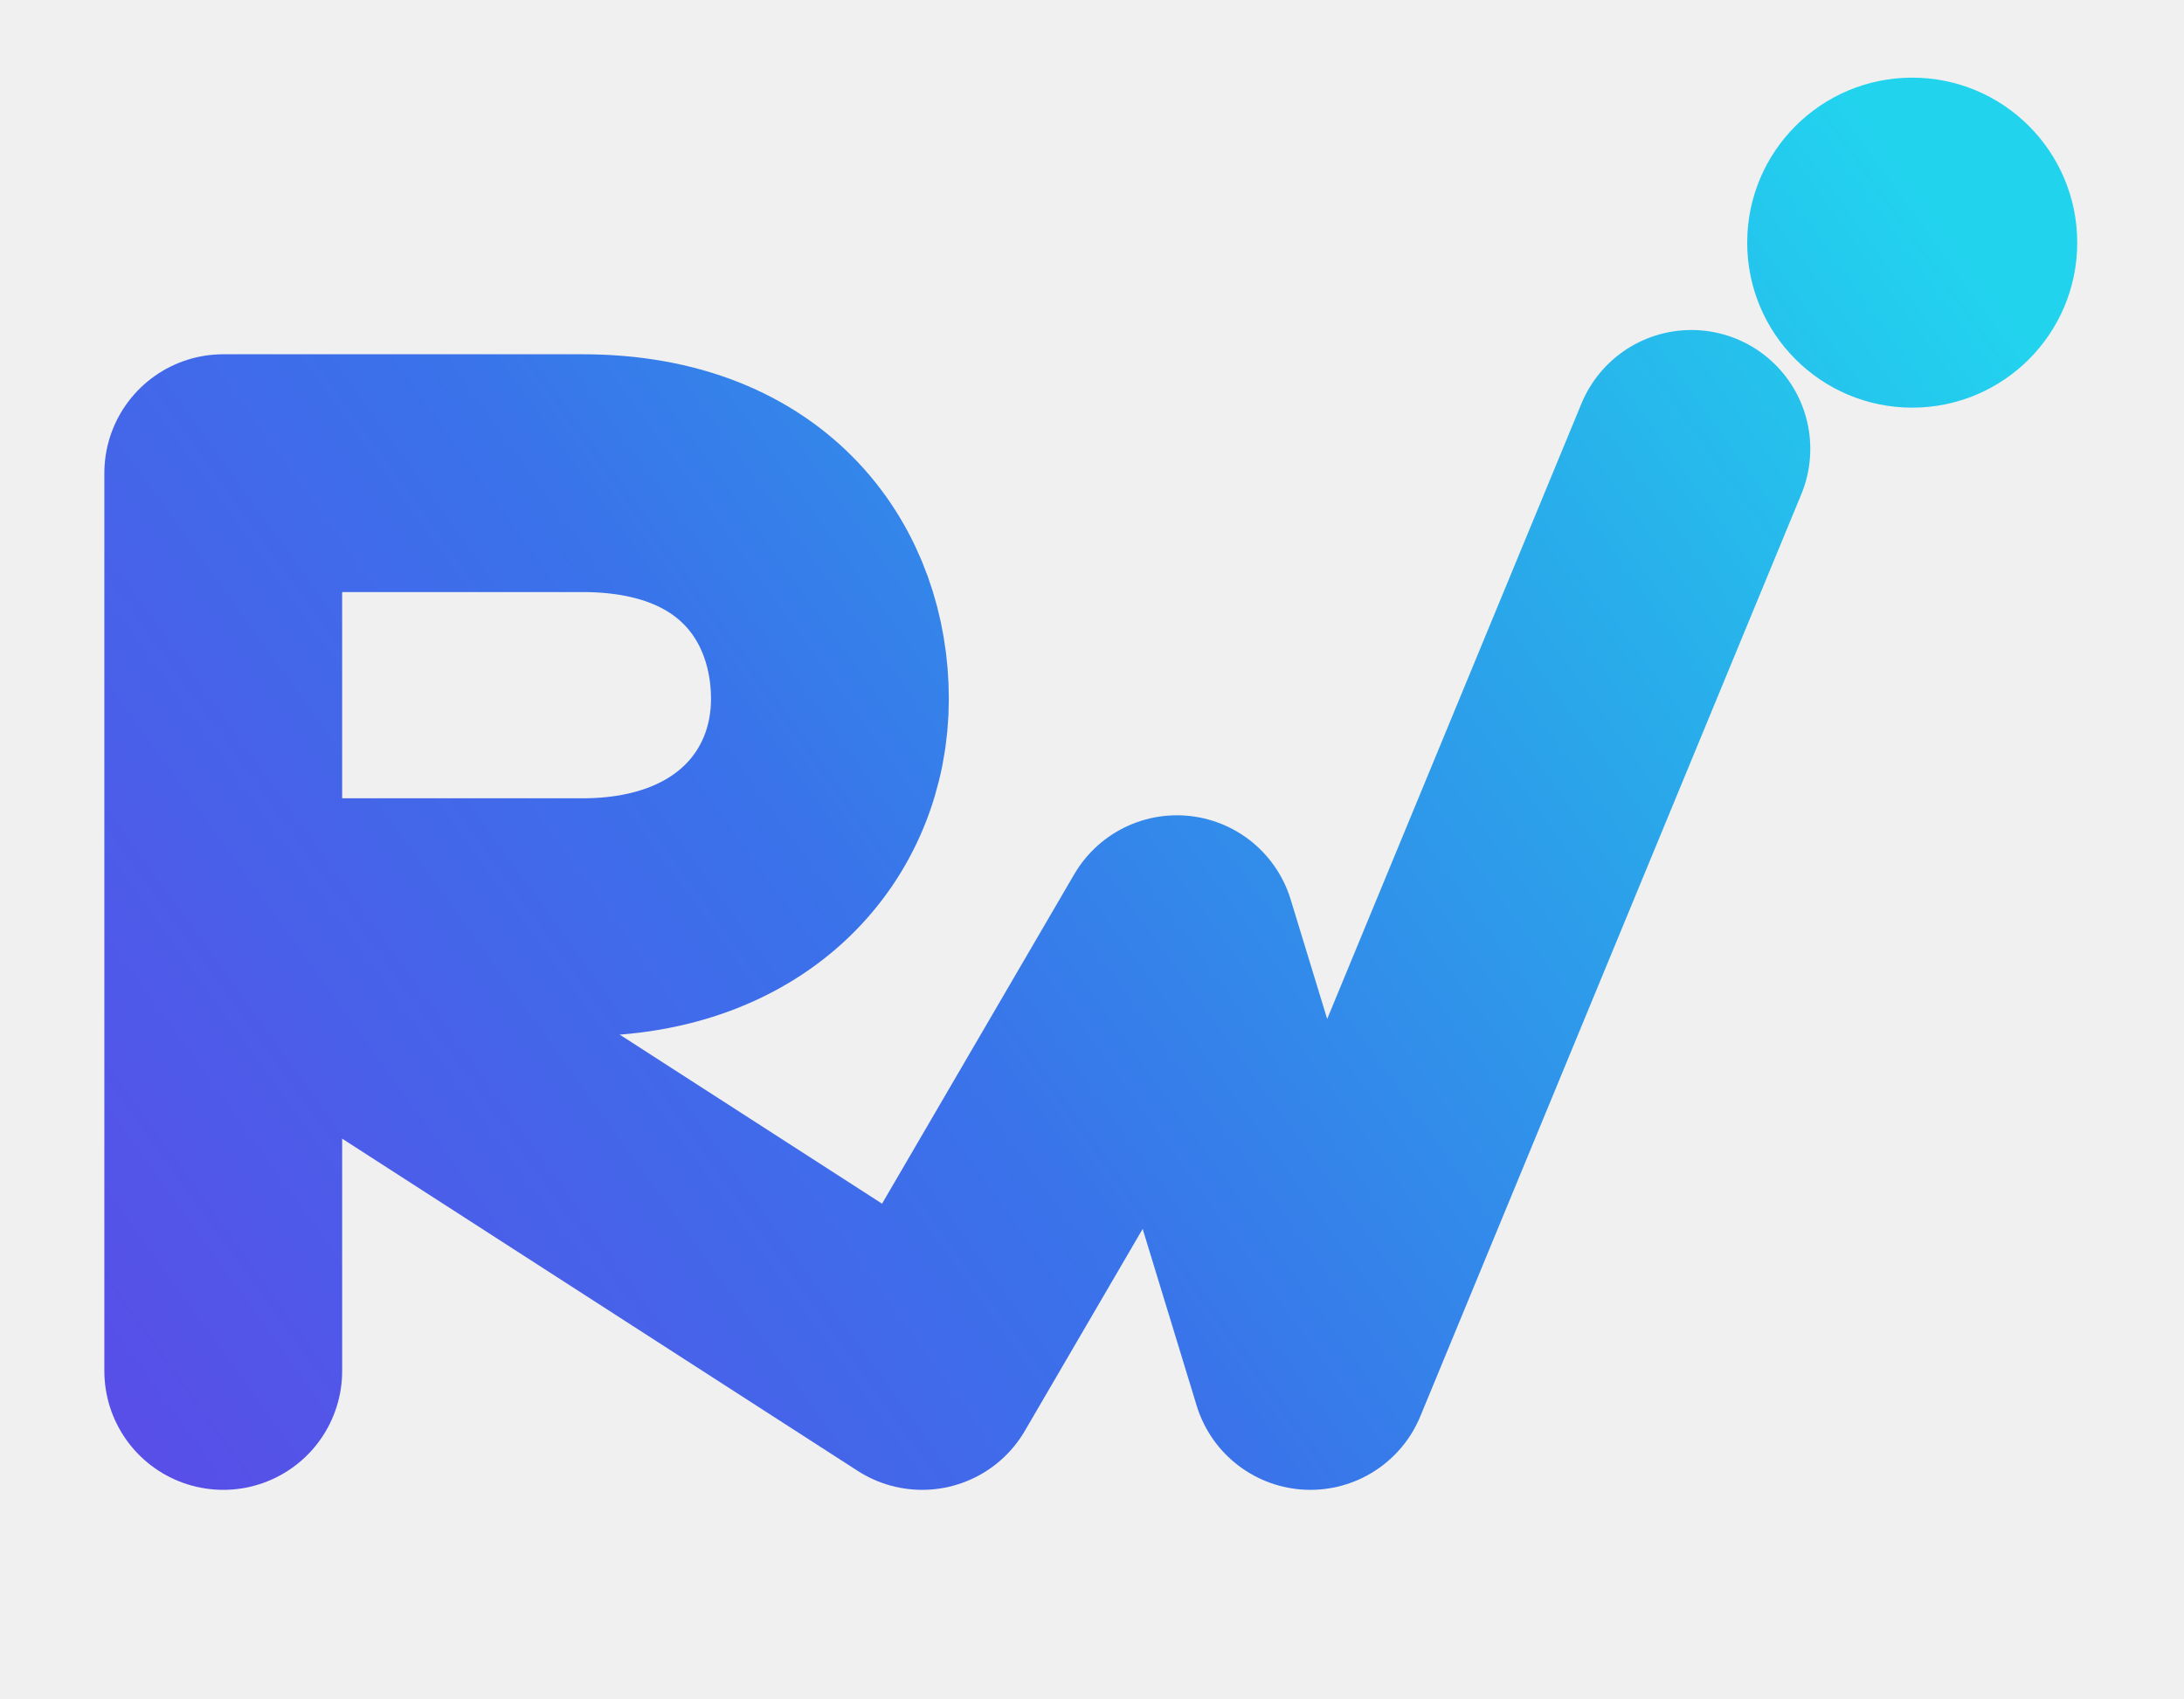
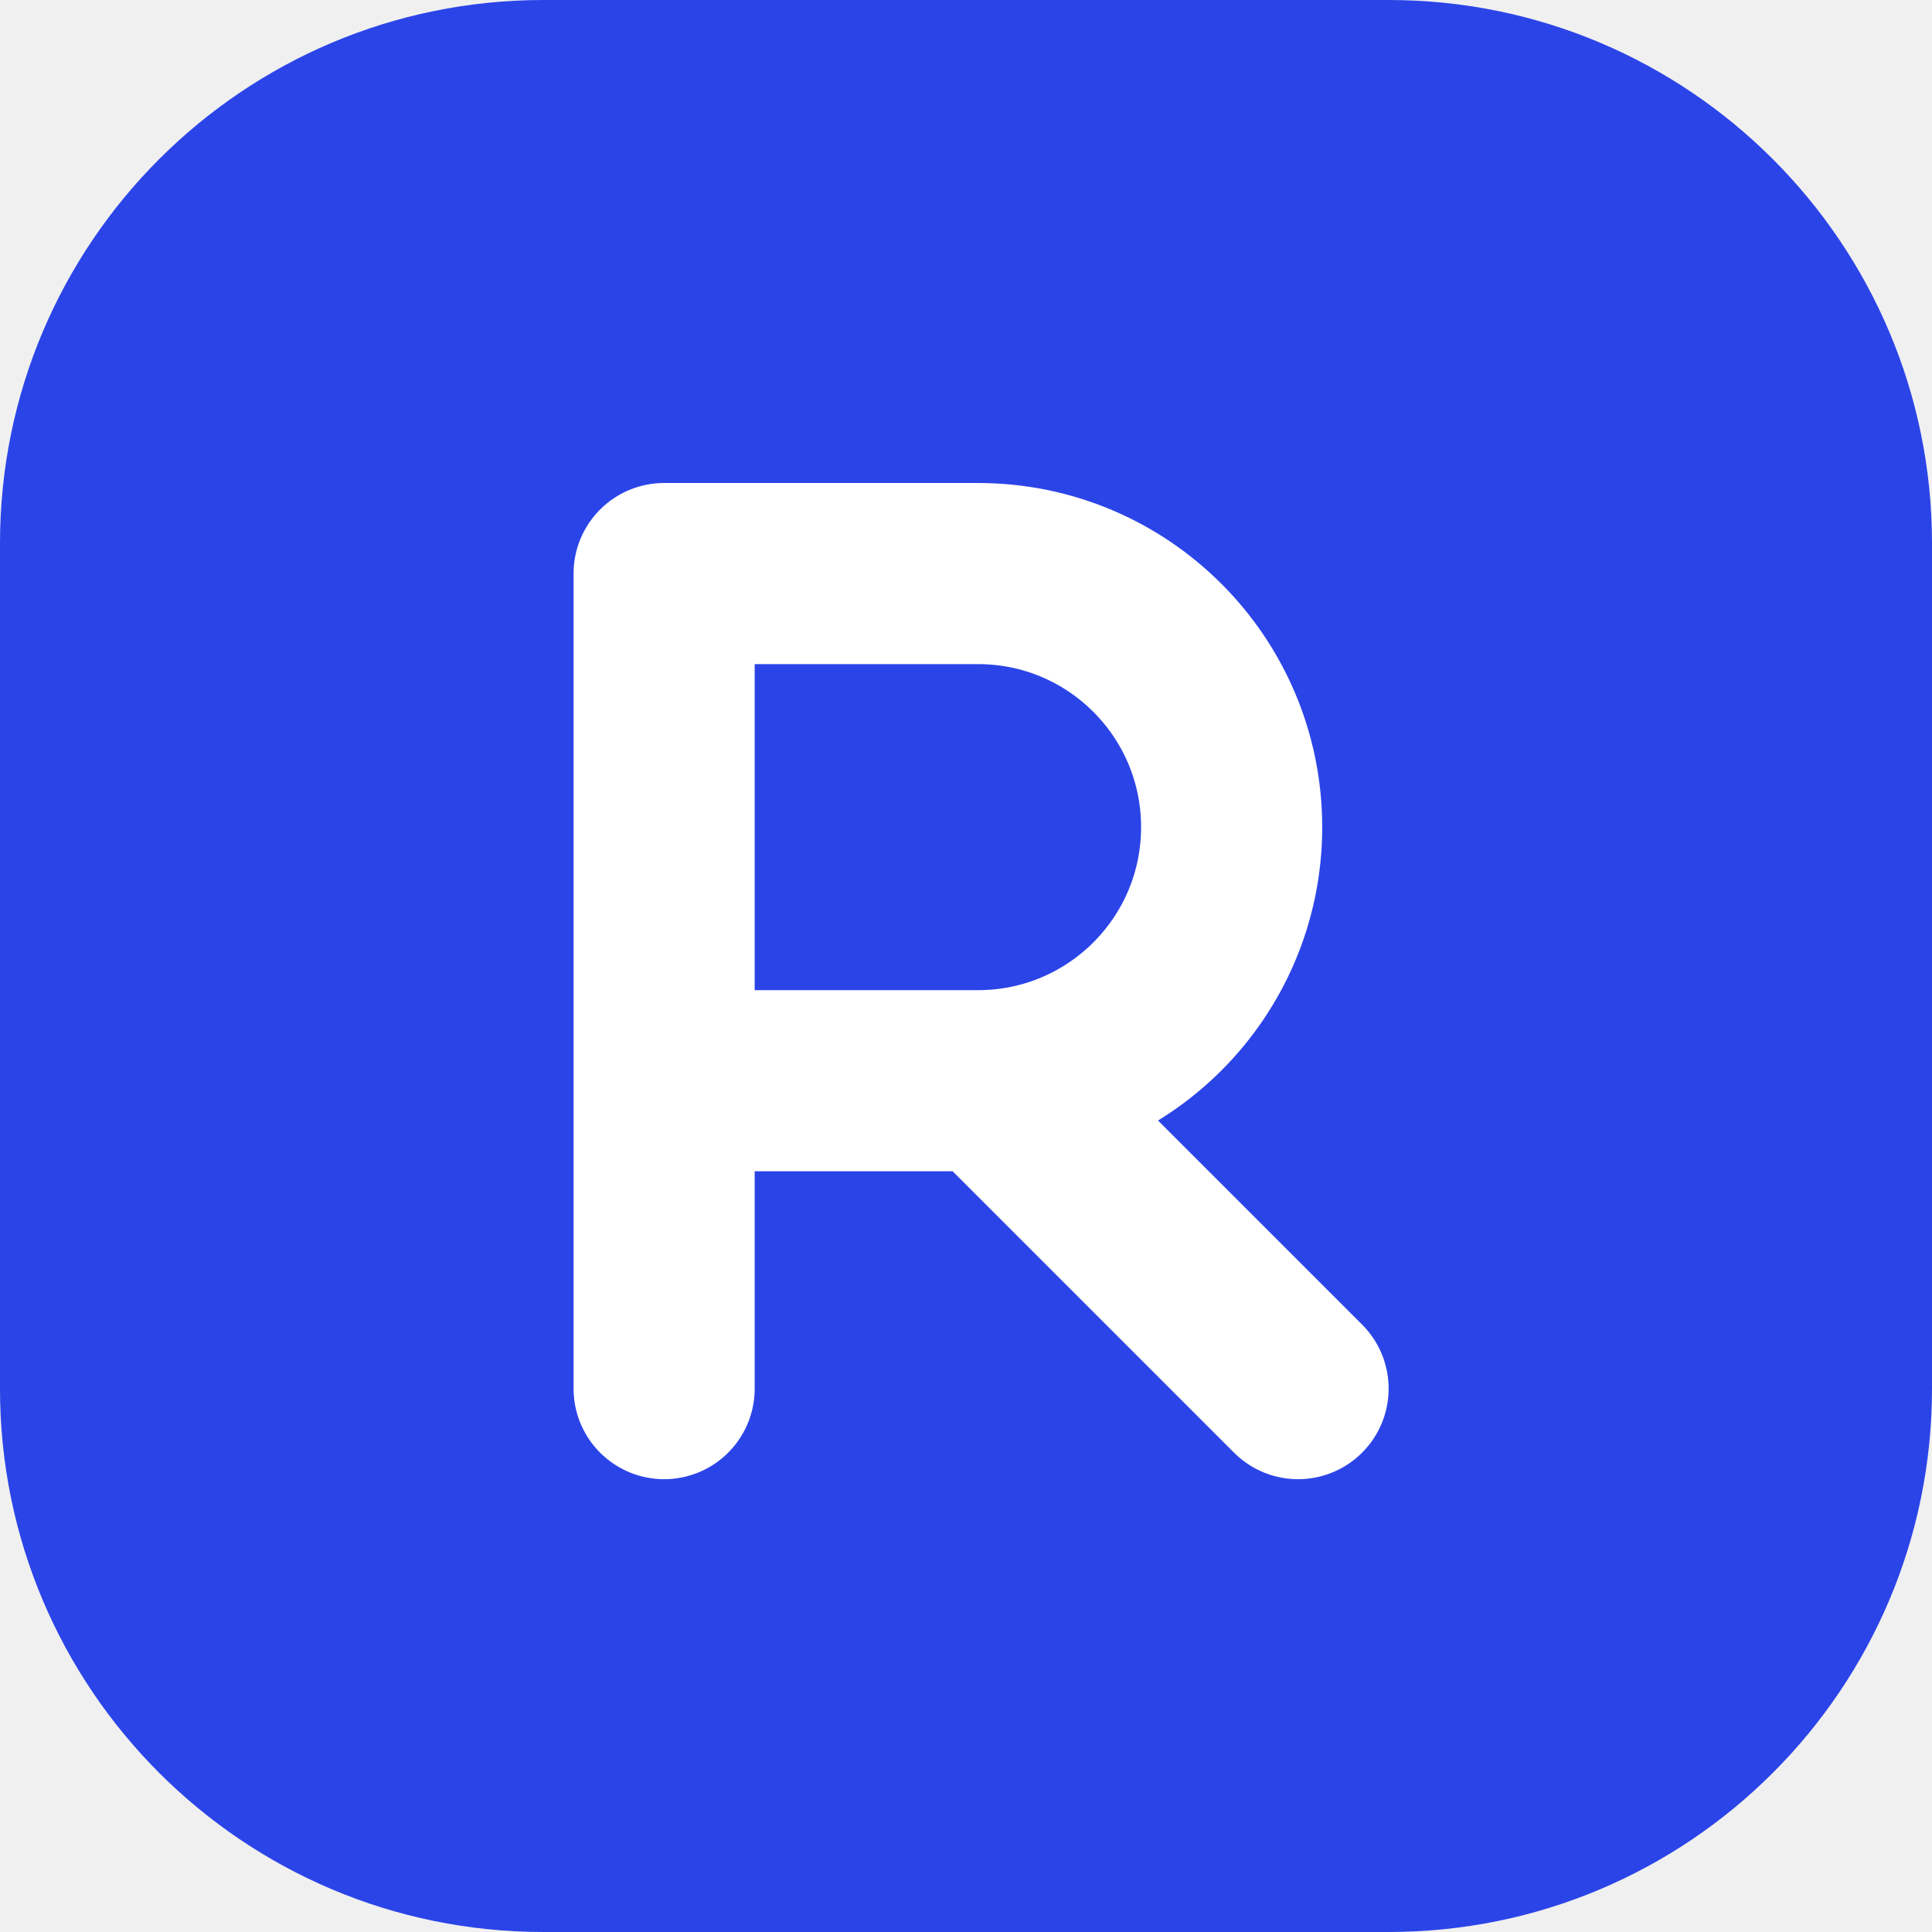
- <svg xmlns="http://www.w3.org/2000/svg" viewBox="60 20 900 700" role="img" aria-label="ReadyWise">
-   <defs>
-     <linearGradient id="rwG" gradientUnits="userSpaceOnUse" x1="110" y1="650" x2="860" y2="110">
-       <stop offset="0" stop-color="#5A4CE8" />
-       <stop offset=".42" stop-color="#3A72EA" />
-       <stop offset=".74" stop-color="#2AA6EA" />
-       <stop offset="1" stop-color="#22D3EE" />
-     </linearGradient>
-   </defs>
-   <g fill="none" stroke="url(#rwG)" stroke-width="98" stroke-linecap="round" stroke-linejoin="round">
-     <path d="M152 585V215H300C372 215 402 262 402 308 402 356 366 398 300 398H152" />
-     <path d="M215 440 440 585 545 405 600 585 757 205" />
-   </g>
-   <circle cx="848" cy="120" r="68" fill="url(#rwG)" />
+ <svg xmlns="http://www.w3.org/2000/svg" viewBox="0 0 32 32" width="32" height="32">
+   <rect width="32" height="32" rx="9" fill="#2B44E8" />
+   <path d="M11 23V9.5h5.2a4.2 4.2 0 0 1 0 8.4H11M16.4 17.9 21.5 23" fill="none" stroke="#fff" stroke-width="3" stroke-linecap="round" stroke-linejoin="round" />
</svg>
